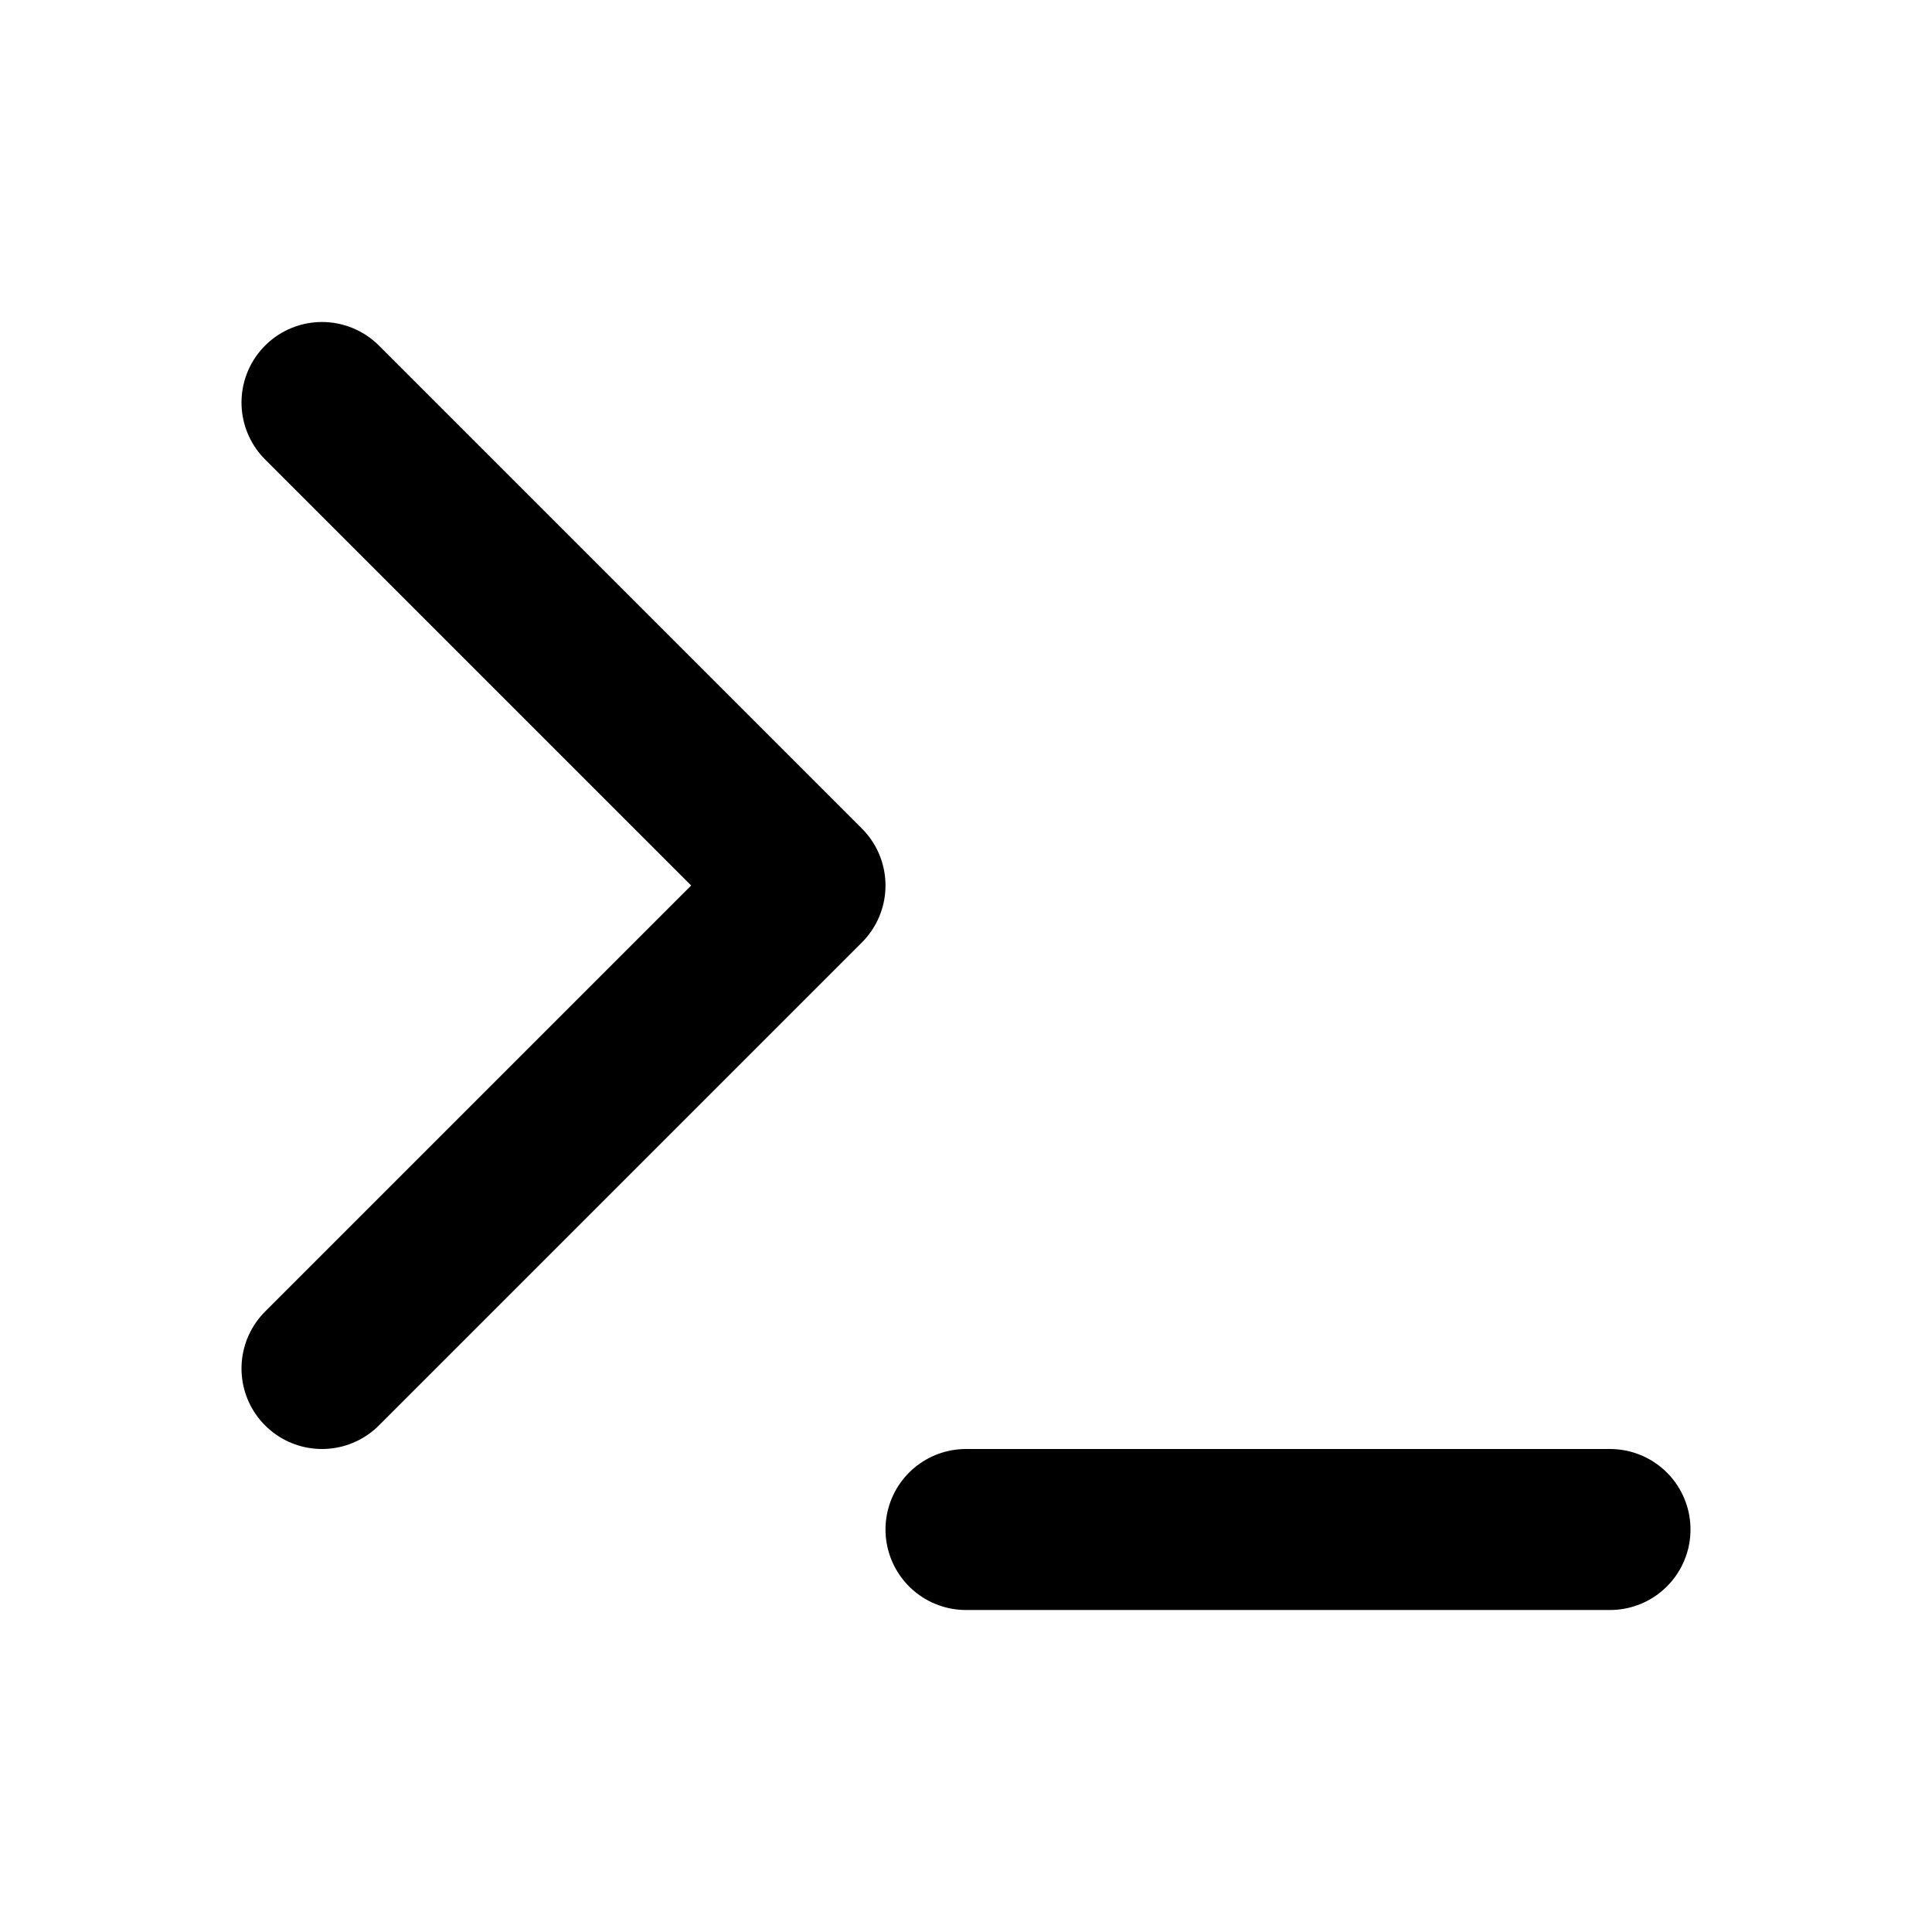
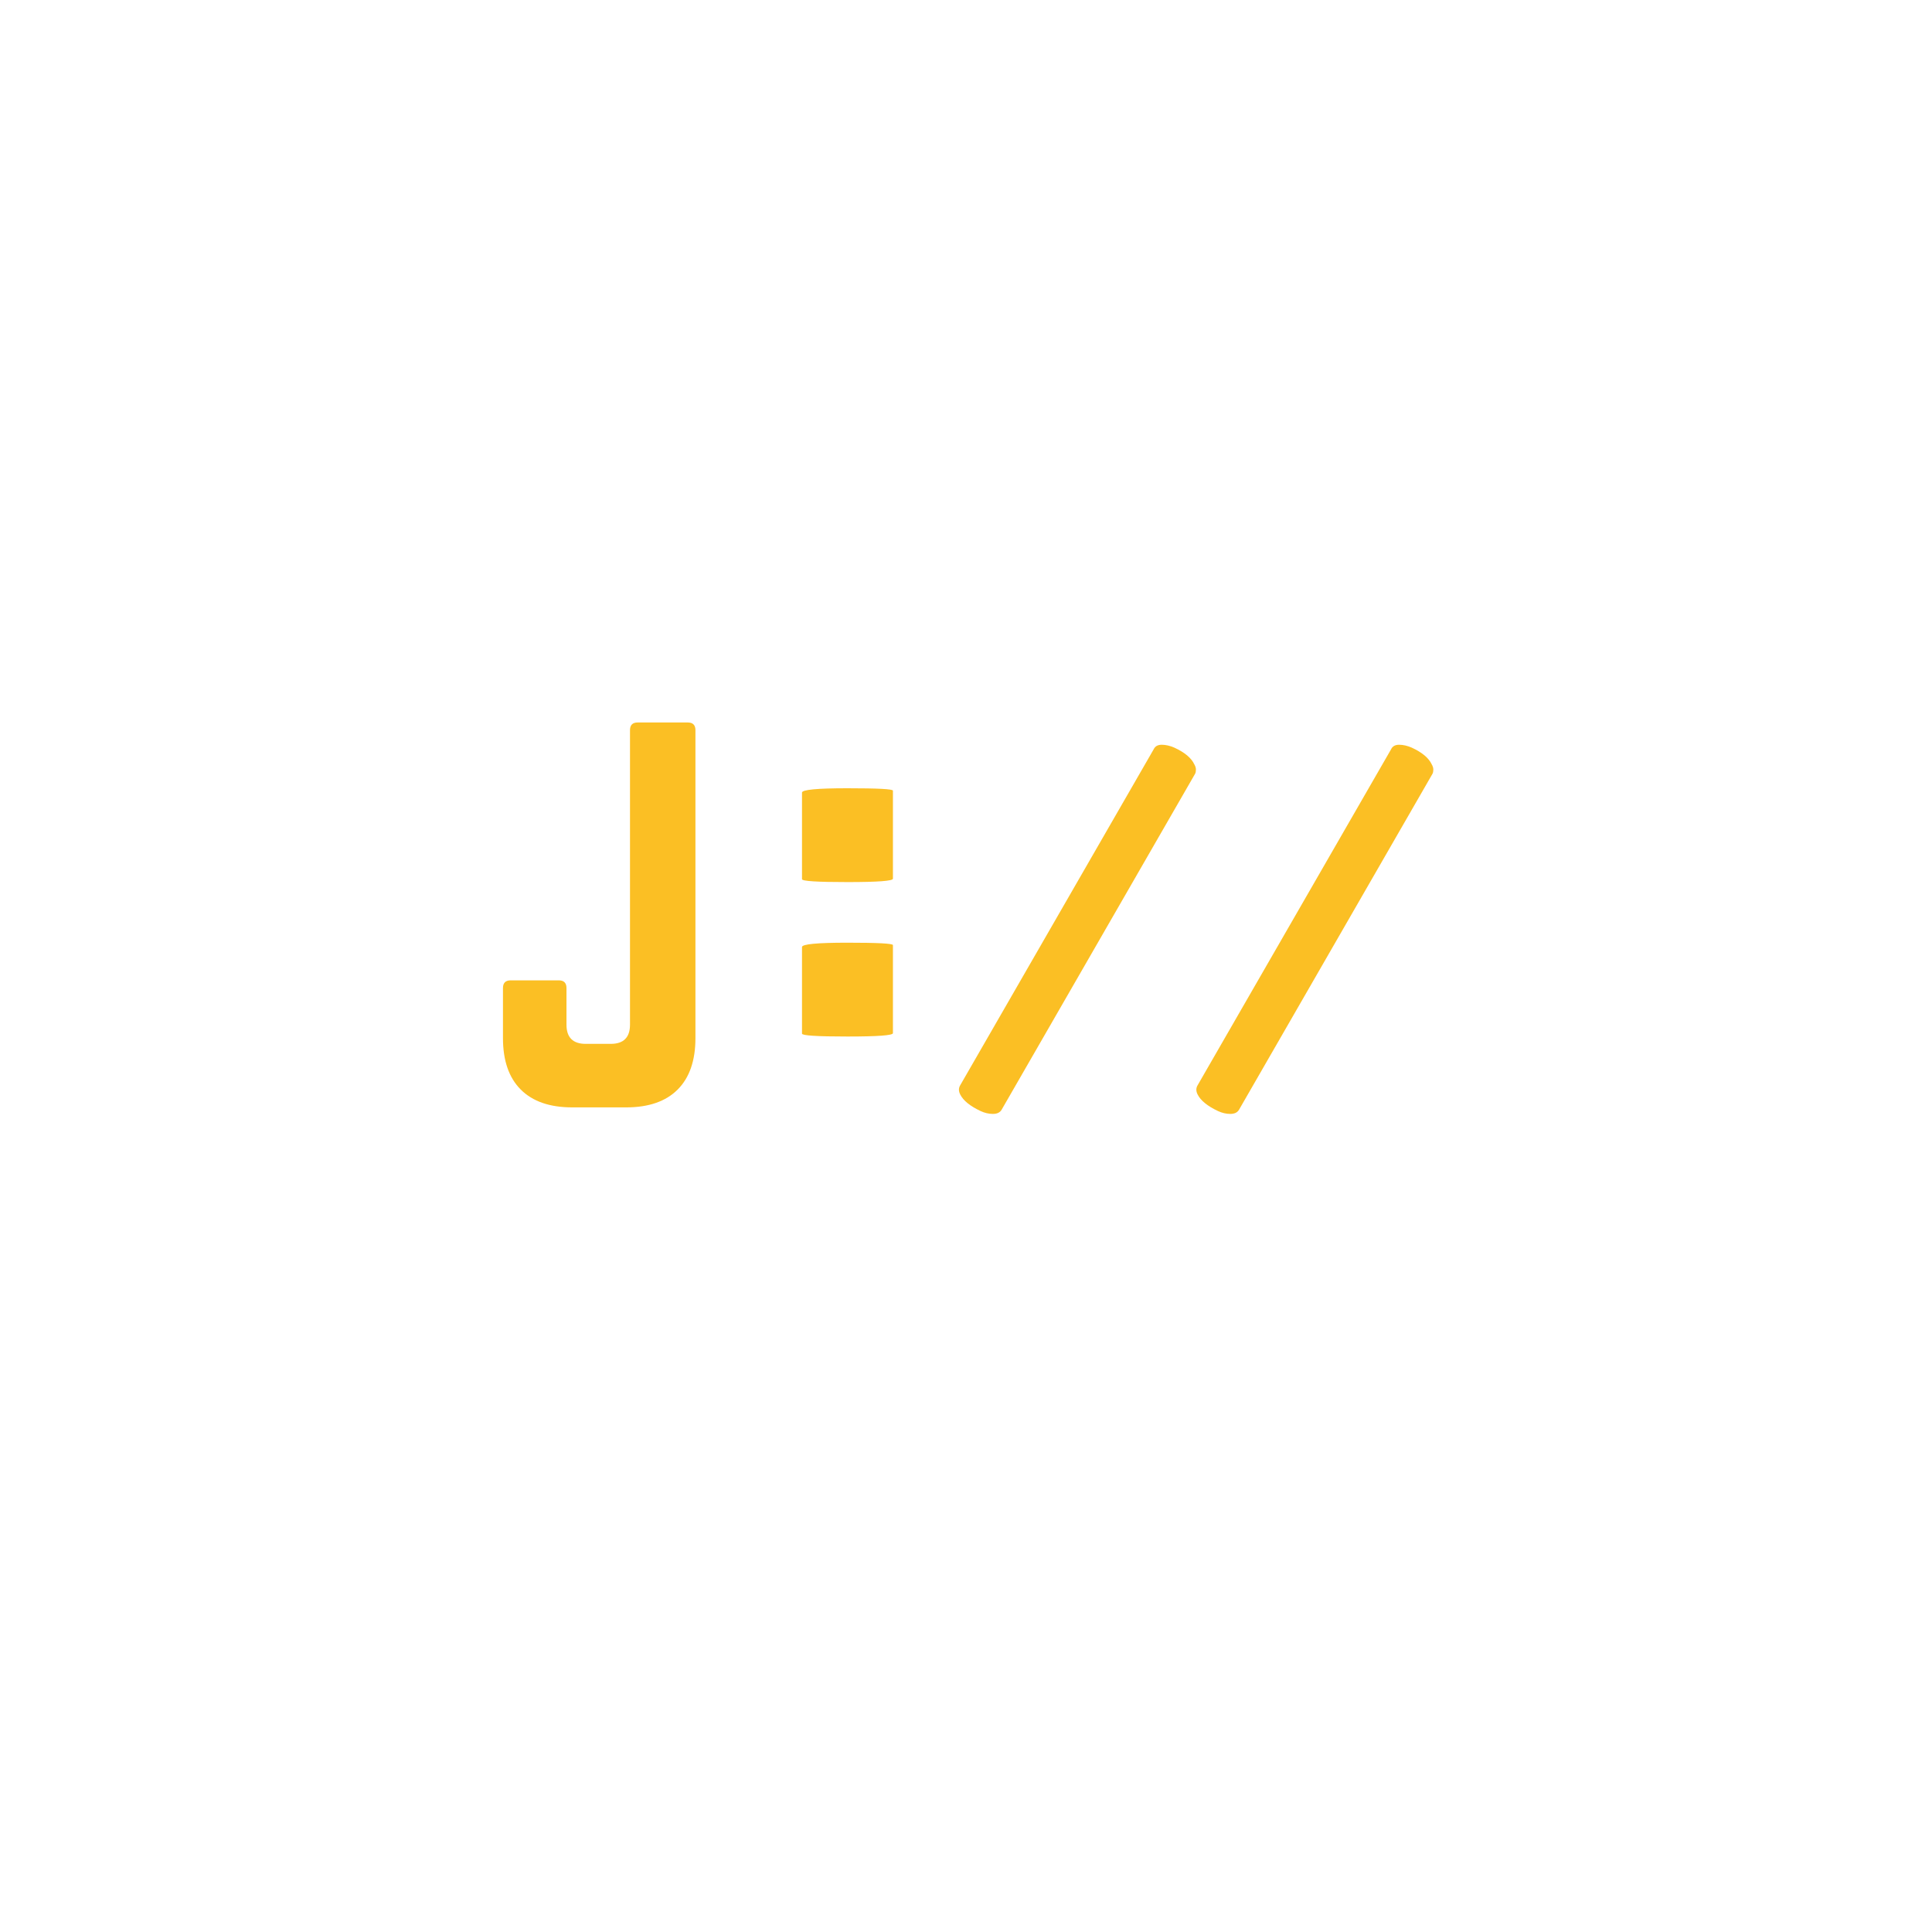
- <svg xmlns="http://www.w3.org/2000/svg" width="100%" height="100%" viewBox="0 0 24 24" fill="none">
-   <path d="M4 17L10 11L4 5M12 19H20" stroke="currentColor" stroke-width="2" stroke-linecap="round" stroke-linejoin="round" />
+ <svg xmlns="http://www.w3.org/2000/svg" width="2000" zoomAndPan="magnify" viewBox="0 0 1500 1500" height="2000" preserveAspectRatio="xMidYMid meet" version="1.0">
+   <defs>
+     <g />
+     <clipPath id="a467fe2b9d">
+       <path d="M 229 0.238 L 334 0.238 L 334 428 L 229 428 Z M 229 0.238 " clip-rule="nonzero" />
+     </clipPath>
+     <clipPath id="d1fc72c428">
+       <rect x="0" width="105" y="0" height="428" />
+     </clipPath>
+     <clipPath id="f44d123ee9">
+       <path d="M 0.238 44 L 185 44 L 185 331 L 0.238 331 Z M 0.238 44 " clip-rule="nonzero" />
+     </clipPath>
+     <clipPath id="8326cfe407">
+       <rect x="0" width="372" y="0" height="369" />
+     </clipPath>
+     <clipPath id="19483d3d16">
+       <path d="M 0.281 30 L 189 30 L 189 478.801 L 0.281 478.801 Z M 0.281 30 " clip-rule="nonzero" />
+     </clipPath>
+     <clipPath id="4543699b29">
+       <rect x="0" width="189" y="0" height="449" />
+     </clipPath>
+     <clipPath id="d1241c8f7f">
+       <rect x="0" width="745" y="0" height="479" />
+     </clipPath>
+   </defs>
+   <g transform="matrix(1, 0, 0, 1, 371, 456)">
+     <g clip-path="url(#d1241c8f7f)">
+       <g clip-path="url(#a467fe2b9d)">
+         <g transform="matrix(1, 0, 0, 1, 229, 0.000000000000113687)">
+           <g clip-path="url(#d1fc72c428)">
+             <g fill="#fbbf24" fill-opacity="1">
+               <g transform="translate(1.004633, 345.0155)">
+                 <g>
+                   <path d="M 92.266 1.125 C 92.266 2.863 80.5 3.734 56.969 3.734 C 33.438 3.734 21.672 2.988 21.672 1.5 L 21.672 -65.75 C 21.672 -67.988 33.438 -69.109 56.969 -69.109 C 80.5 -69.109 92.266 -68.484 92.266 -67.234 Z M 92.266 -118.797 C 92.266 -117.047 80.5 -116.172 56.969 -116.172 C 33.438 -116.172 21.672 -116.922 21.672 -118.422 L 21.672 -185.656 C 21.672 -187.895 33.438 -189.016 56.969 -189.016 C 80.5 -189.016 92.266 -188.395 92.266 -187.156 Z M 92.266 -118.797 " />
+                 </g>
+               </g>
+             </g>
+           </g>
+         </g>
+       </g>
+       <g transform="matrix(1, 0, 0, 1, 373, 78)">
+         <g clip-path="url(#8326cfe407)">
+           <g clip-path="url(#f44d123ee9)">
+             <g fill="#fbbf24" fill-opacity="1">
+               <g transform="translate(0.517922, 297.0556)">
+                 <g>
+                   <path d="M 151.188 -249.297 C 152.258 -251.648 154.348 -252.828 157.453 -252.828 C 160.566 -252.828 163.836 -252.078 167.266 -250.578 C 175.203 -246.93 180.348 -242.645 182.703 -237.719 C 183.566 -236.219 184 -234.82 184 -233.531 C 184 -232.25 183.785 -231.176 183.359 -230.312 L 33.125 30.562 C 31.844 32.707 29.594 33.781 26.375 33.781 C 23.156 33.781 19.941 33.031 16.734 31.531 C 8.578 27.664 3.32 23.375 0.969 18.656 C 0.32 17.375 0 16.141 0 14.953 C 0 13.773 0.32 12.648 0.969 11.578 Z M 151.188 -249.297 " />
+                 </g>
+               </g>
+             </g>
+           </g>
+           <g fill="#fbbf24" fill-opacity="1">
+             <g transform="translate(184.8375, 297.0556)">
+               <g>
+                 <path d="M 151.188 -249.297 C 152.258 -251.648 154.348 -252.828 157.453 -252.828 C 160.566 -252.828 163.836 -252.078 167.266 -250.578 C 175.203 -246.93 180.348 -242.645 182.703 -237.719 C 183.566 -236.219 184 -234.82 184 -233.531 C 184 -232.25 183.785 -231.176 183.359 -230.312 L 33.125 30.562 C 31.844 32.707 29.594 33.781 26.375 33.781 C 23.156 33.781 19.941 33.031 16.734 31.531 C 8.578 27.664 3.32 23.375 0.969 18.656 C 0.32 17.375 0 16.141 0 14.953 C 0 13.773 0.32 12.648 0.969 11.578 Z M 151.188 -249.297 " />
+               </g>
+             </g>
+           </g>
+         </g>
+       </g>
+       <g clip-path="url(#19483d3d16)">
+         <g transform="matrix(1, 0, 0, 1, 0, 30)">
+           <g clip-path="url(#4543699b29)">
+             <g fill="#fbbf24" fill-opacity="1">
+               <g transform="translate(0.828531, 373.7679)">
+                 <g>
+                   <path d="M 117.297 -64.25 L 117.297 -292.875 C 117.297 -296.852 119.289 -298.844 123.281 -298.844 L 162.125 -298.844 C 166.113 -298.844 168.109 -296.852 168.109 -292.875 L 168.109 -53.797 C 168.109 -36.359 163.5 -23.031 154.281 -13.812 C 145.062 -4.602 131.738 0 114.312 0 L 72.469 0 C 55.039 0 41.719 -4.602 32.5 -13.812 C 23.281 -23.031 18.672 -36.359 18.672 -53.797 L 18.672 -92.641 C 18.672 -96.629 20.664 -98.625 24.656 -98.625 L 62.016 -98.625 C 65.992 -98.625 67.984 -96.629 67.984 -92.641 L 67.984 -64.25 C 67.984 -54.289 72.969 -49.312 82.938 -49.312 L 102.359 -49.312 C 112.316 -49.312 117.297 -54.289 117.297 -64.25 Z M 117.297 -64.25 " />
+                 </g>
+               </g>
+             </g>
+           </g>
+         </g>
+       </g>
+     </g>
+   </g>
</svg>
